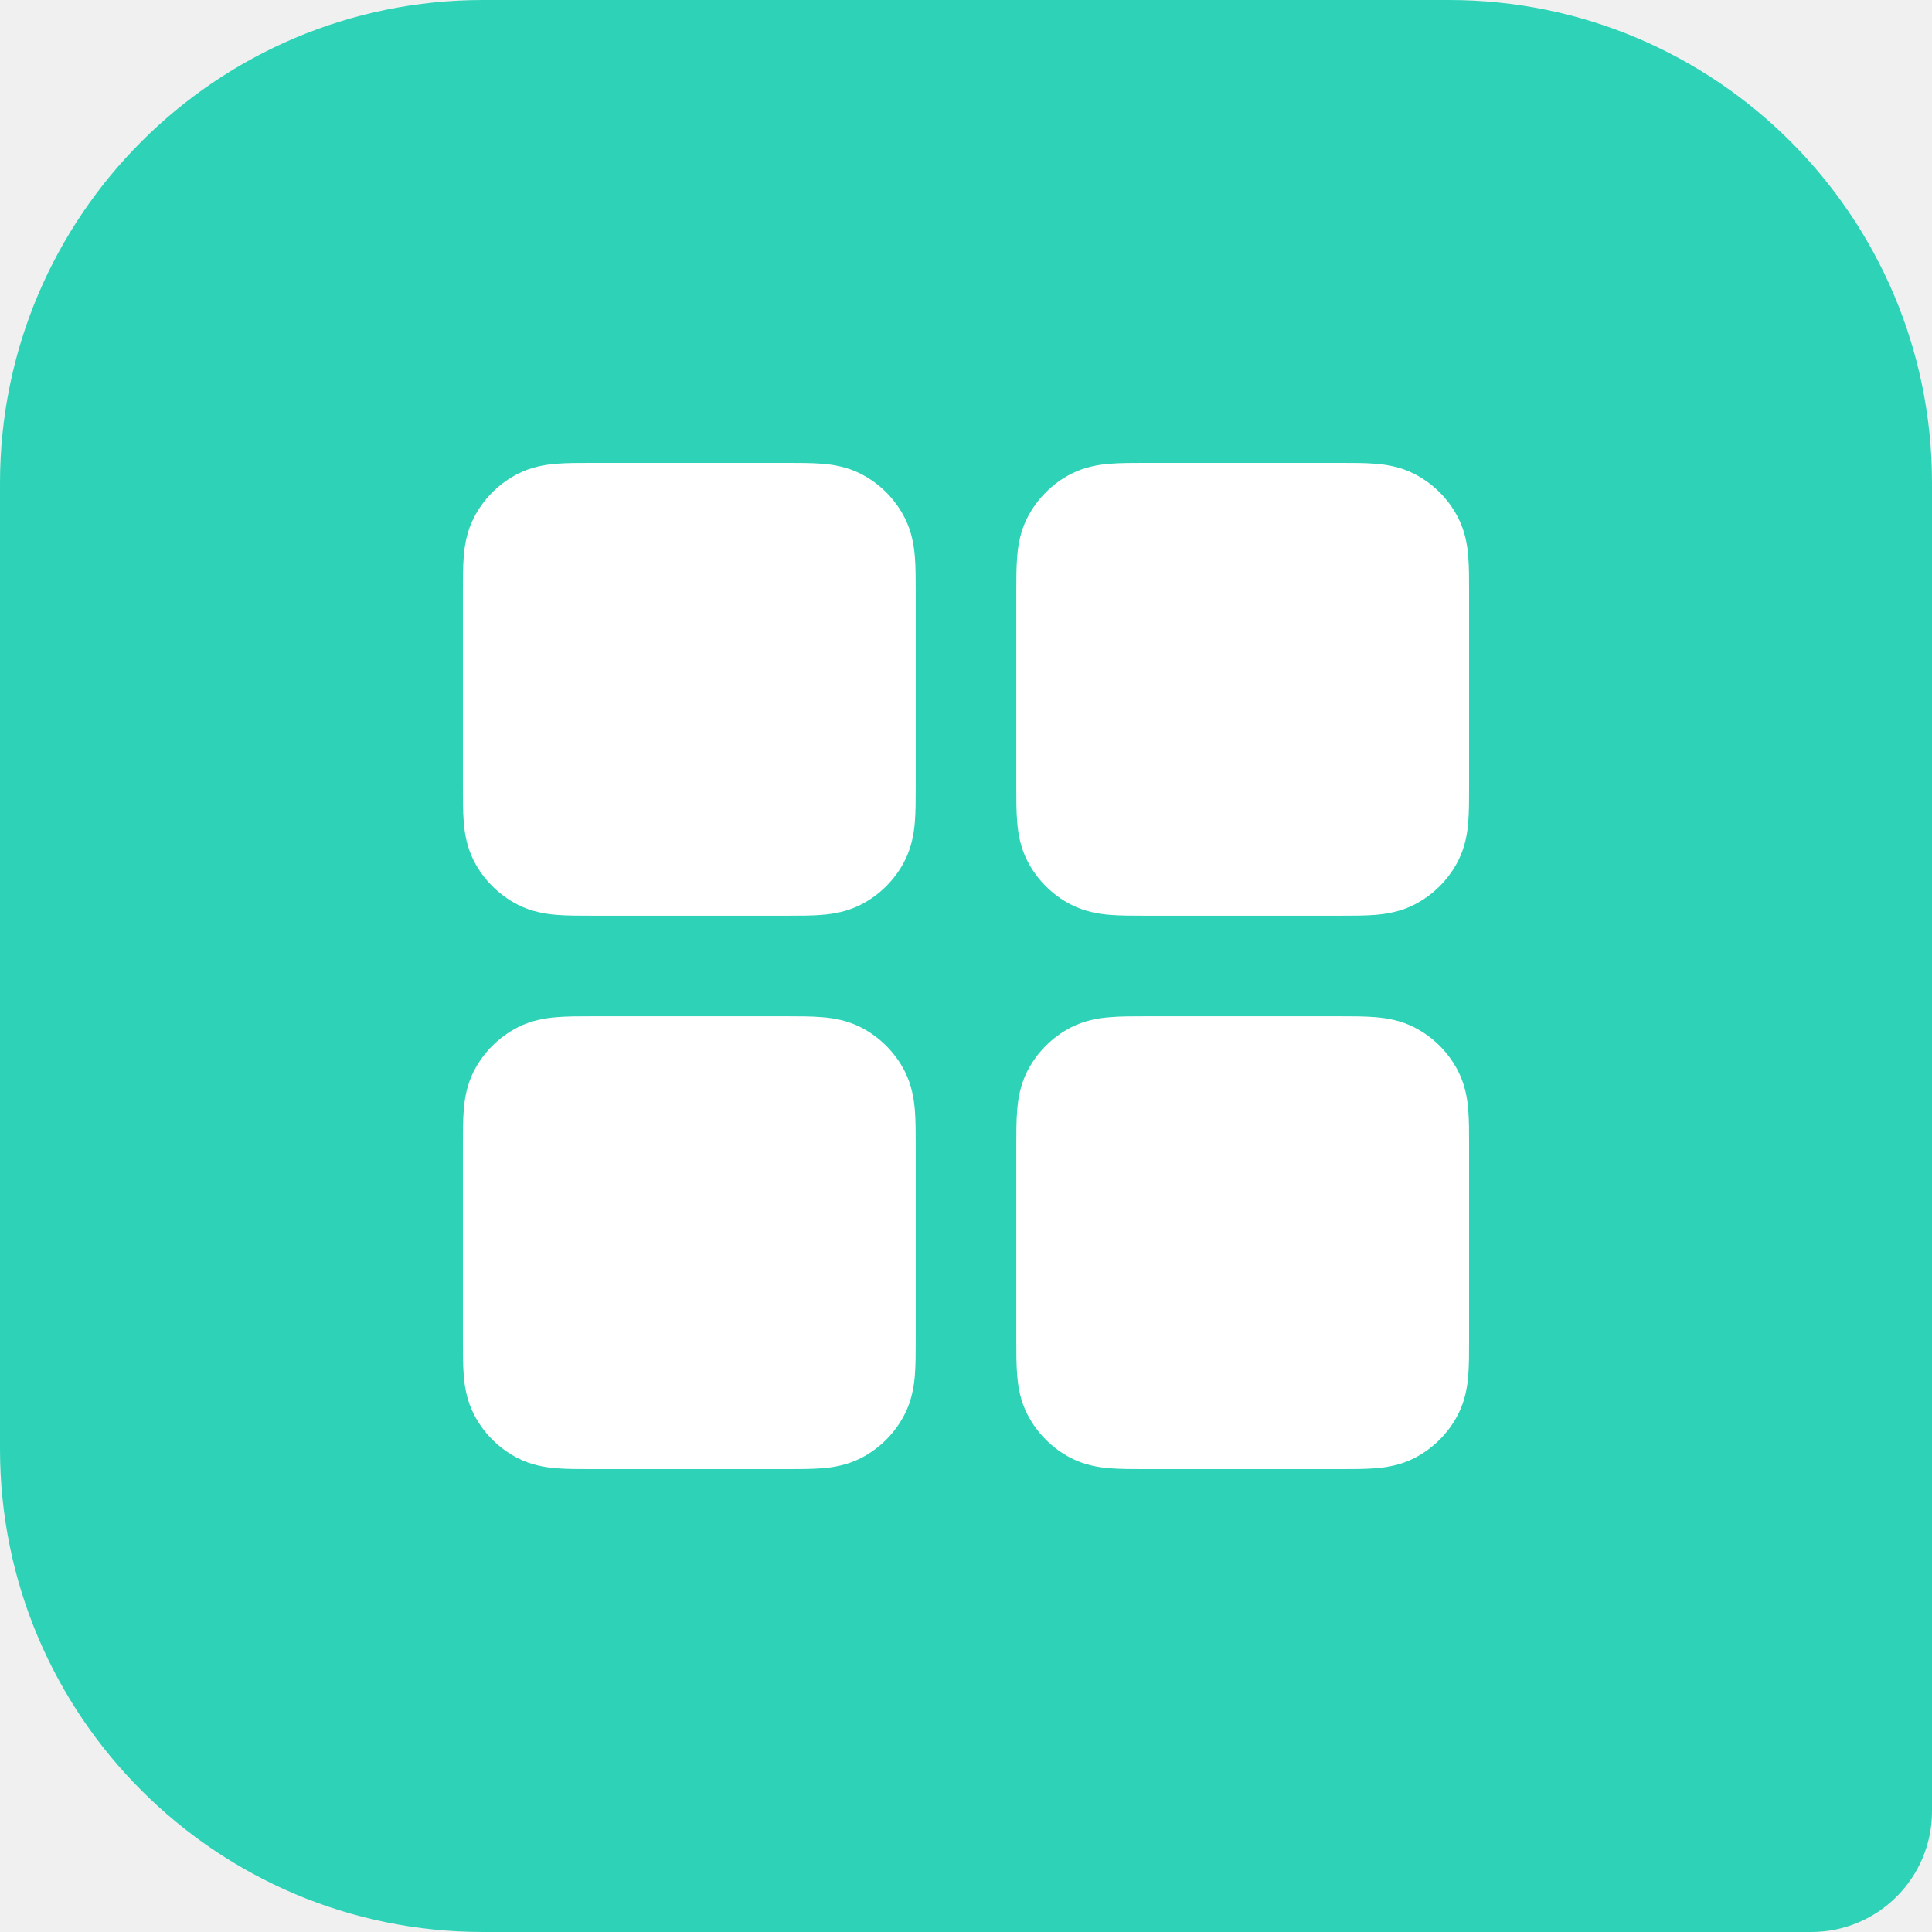
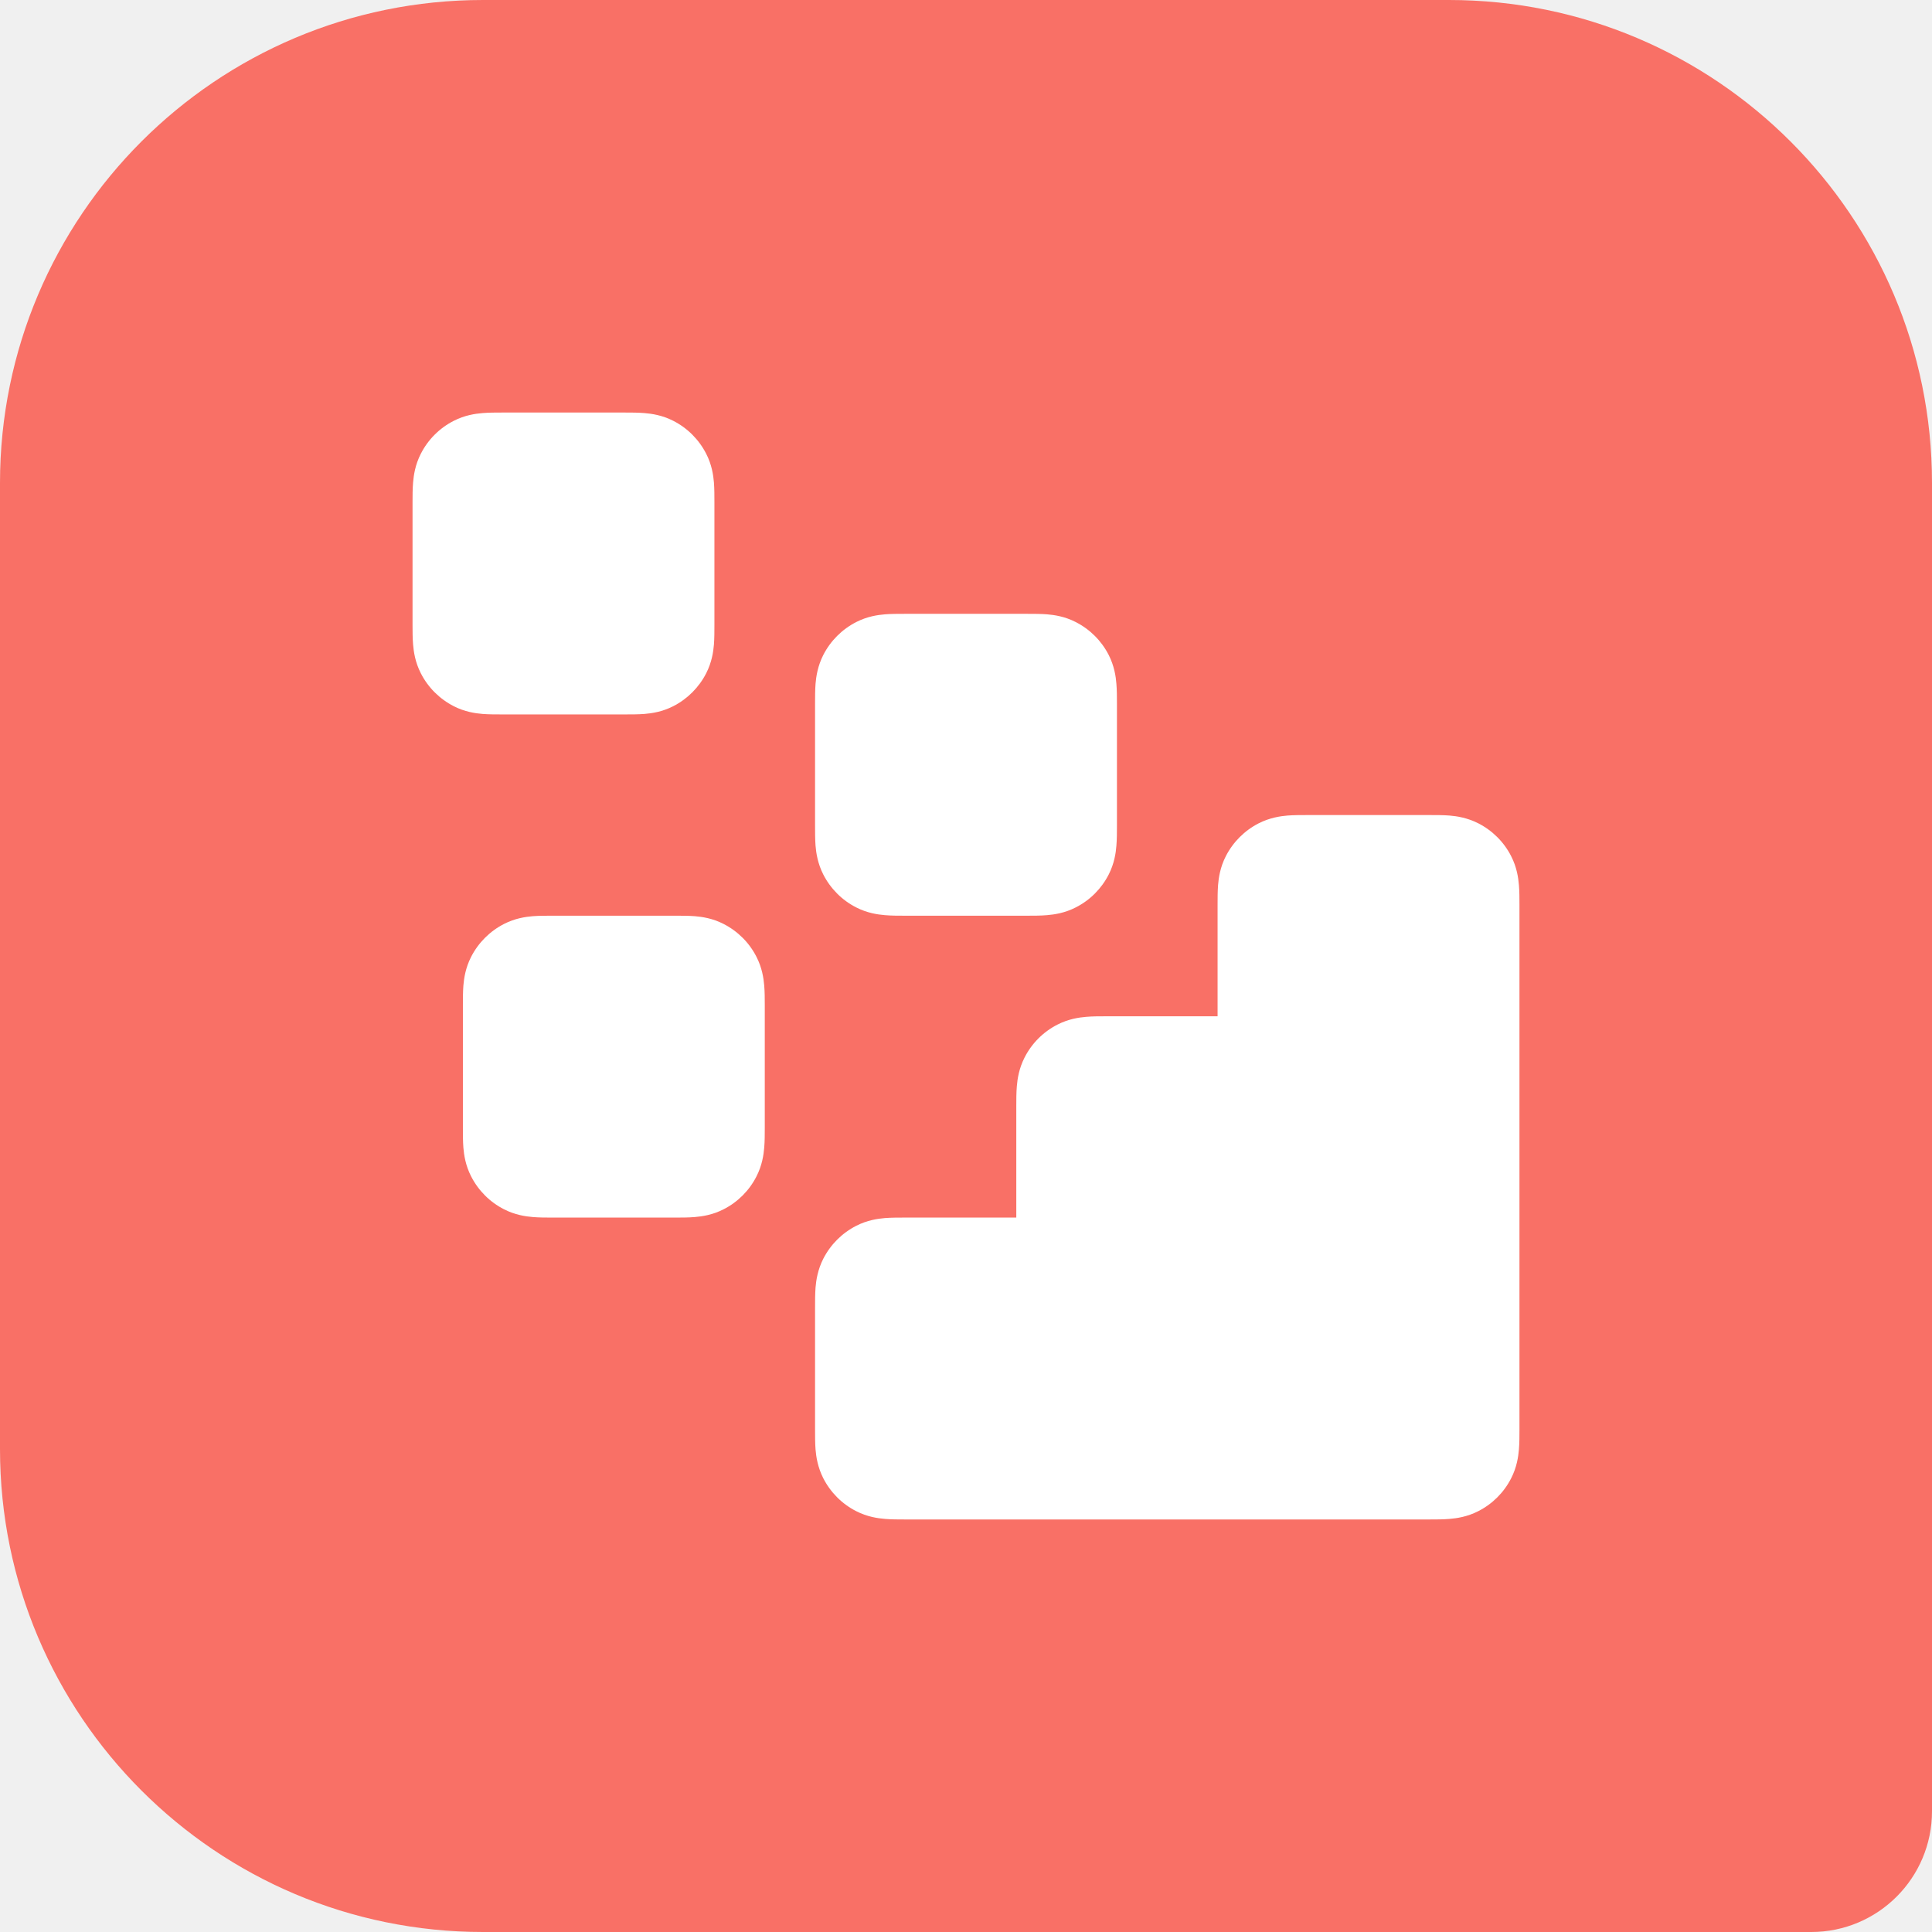
<svg xmlns="http://www.w3.org/2000/svg" width="32" height="32" viewBox="0 0 32 32" fill="none">
-   <path d="M0 8C0 3.582 3.582 0 8 0H24C28.418 0 32 3.582 32 8V30C32 31.105 31.105 32 30 32H8C3.582 32 0 28.418 0 24V8Z" fill="#2ED3B7" />
-   <path fill-rule="evenodd" clip-rule="evenodd" d="M9.807 7.667C10.88 7.667 11.955 7.667 13.027 7.667C13.237 7.667 13.442 7.667 13.615 7.681C13.806 7.696 14.03 7.733 14.257 7.848C14.57 8.008 14.825 8.263 14.985 8.577C15.1 8.803 15.137 9.028 15.153 9.218C15.167 9.392 15.167 9.596 15.167 9.807V13.027C15.167 13.237 15.167 13.442 15.153 13.615C15.137 13.806 15.1 14.03 14.985 14.257C14.825 14.57 14.57 14.825 14.257 14.985C14.03 15.1 13.806 15.137 13.615 15.153C13.442 15.167 13.237 15.167 13.027 15.167H9.807C9.596 15.167 9.392 15.167 9.218 15.153C9.028 15.137 8.803 15.1 8.577 14.985C8.263 14.825 8.008 14.57 7.848 14.257C7.733 14.03 7.696 13.806 7.681 13.615C7.667 13.442 7.667 13.237 7.667 13.027C7.667 13.018 7.667 13.009 7.667 13V9.833C7.667 9.824 7.667 9.816 7.667 9.807C7.667 9.596 7.667 9.392 7.681 9.218C7.696 9.028 7.733 8.803 7.848 8.577C8.008 8.263 8.263 8.008 8.577 7.848C8.803 7.733 9.028 7.696 9.218 7.681C9.392 7.667 9.596 7.667 9.807 7.667Z" fill="white" />
-   <path fill-rule="evenodd" clip-rule="evenodd" d="M9.807 16.833C10.88 16.834 11.955 16.834 13.027 16.833C13.237 16.833 13.442 16.833 13.615 16.848C13.806 16.863 14.03 16.9 14.257 17.015C14.57 17.175 14.825 17.43 14.985 17.743C15.1 17.97 15.137 18.194 15.153 18.385C15.167 18.558 15.167 18.763 15.167 18.973V22.193C15.167 22.404 15.167 22.608 15.153 22.782C15.137 22.972 15.1 23.197 14.985 23.423C14.825 23.737 14.57 23.992 14.257 24.152C14.03 24.267 13.806 24.304 13.615 24.319C13.442 24.333 13.237 24.333 13.027 24.333H9.807C9.596 24.333 9.392 24.333 9.218 24.319C9.028 24.304 8.803 24.267 8.577 24.152C8.263 23.992 8.008 23.737 7.848 23.423C7.733 23.197 7.696 22.972 7.681 22.782C7.667 22.608 7.667 22.404 7.667 22.193C7.667 22.184 7.667 22.175 7.667 22.167V19C7.667 18.991 7.667 18.982 7.667 18.973C7.667 18.763 7.667 18.558 7.681 18.385C7.696 18.194 7.733 17.97 7.848 17.743C8.008 17.43 8.263 17.175 8.577 17.015C8.803 16.9 9.028 16.863 9.218 16.848C9.392 16.833 9.596 16.833 9.807 16.833Z" fill="white" />
-   <path fill-rule="evenodd" clip-rule="evenodd" d="M18.973 7.667C20.047 7.667 21.122 7.667 22.193 7.667C22.404 7.667 22.608 7.667 22.782 7.681C22.972 7.696 23.197 7.733 23.423 7.848C23.737 8.008 23.992 8.263 24.152 8.577C24.267 8.803 24.304 9.028 24.319 9.218C24.333 9.392 24.333 9.596 24.333 9.807V13.027C24.333 13.237 24.333 13.442 24.319 13.615C24.304 13.806 24.267 14.03 24.152 14.257C23.992 14.57 23.737 14.825 23.423 14.985C23.197 15.1 22.972 15.137 22.782 15.153C22.608 15.167 22.404 15.167 22.193 15.167H18.973C18.763 15.167 18.558 15.167 18.385 15.153C18.194 15.137 17.97 15.1 17.743 14.985C17.43 14.825 17.175 14.57 17.015 14.257C16.9 14.03 16.863 13.806 16.848 13.615C16.833 13.442 16.833 13.237 16.833 13.027C16.833 13.018 16.833 13.009 16.833 13V9.833C16.833 9.824 16.833 9.816 16.833 9.807C16.833 9.596 16.833 9.392 16.848 9.218C16.863 9.028 16.9 8.803 17.015 8.577C17.175 8.263 17.43 8.008 17.743 7.848C17.97 7.733 18.194 7.696 18.385 7.681C18.558 7.667 18.763 7.667 18.973 7.667Z" fill="white" />
-   <path fill-rule="evenodd" clip-rule="evenodd" d="M18.973 16.833C20.047 16.834 21.122 16.834 22.193 16.833C22.404 16.833 22.608 16.833 22.782 16.848C22.972 16.863 23.197 16.9 23.423 17.015C23.737 17.175 23.992 17.43 24.152 17.743C24.267 17.97 24.304 18.194 24.319 18.385C24.333 18.558 24.333 18.763 24.333 18.973V22.193C24.333 22.404 24.333 22.608 24.319 22.782C24.304 22.972 24.267 23.197 24.152 23.423C23.992 23.737 23.737 23.992 23.423 24.152C23.197 24.267 22.972 24.304 22.782 24.319C22.608 24.333 22.404 24.333 22.193 24.333H18.973C18.763 24.333 18.558 24.333 18.385 24.319C18.194 24.304 17.97 24.267 17.743 24.152C17.43 23.992 17.175 23.737 17.015 23.423C16.9 23.197 16.863 22.972 16.848 22.782C16.833 22.608 16.833 22.404 16.833 22.193C16.833 22.184 16.833 22.175 16.833 22.167V19C16.833 18.991 16.833 18.982 16.833 18.973C16.833 18.763 16.833 18.558 16.848 18.385C16.863 18.194 16.9 17.97 17.015 17.743C17.175 17.43 17.43 17.175 17.743 17.015C17.97 16.9 18.194 16.863 18.385 16.848C18.558 16.833 18.763 16.833 18.973 16.833Z" fill="white" />
+   <path d="M0 8C0 3.582 3.582 0 8 0H24C28.418 0 32 3.582 32 8V30C32 31.105 31.105 32 30 32H8C3.582 32 0 28.418 0 24V8Z" fill="#F97066" />
+   <path fill-rule="evenodd" clip-rule="evenodd" d="M21.647 13.5C21.654 13.5 21.66 13.5 21.667 13.5L23.667 13.5C23.673 13.5 23.679 13.5 23.686 13.5C23.785 13.5 23.904 13.5 24.008 13.508C24.129 13.518 24.302 13.544 24.484 13.636C24.719 13.756 24.911 13.947 25.03 14.182C25.123 14.364 25.148 14.537 25.158 14.659C25.167 14.763 25.167 14.882 25.167 14.981C25.167 14.987 25.167 14.994 25.167 15V23.667C25.167 23.673 25.167 23.679 25.167 23.686C25.167 23.785 25.167 23.904 25.158 24.008C25.148 24.129 25.123 24.302 25.03 24.484C24.911 24.719 24.719 24.911 24.484 25.03C24.302 25.123 24.129 25.148 24.008 25.158C23.904 25.167 23.785 25.167 23.686 25.167C23.679 25.167 23.673 25.167 23.667 25.167H15C14.994 25.167 14.987 25.167 14.981 25.167C14.881 25.167 14.763 25.167 14.659 25.158C14.537 25.148 14.364 25.123 14.182 25.03C13.947 24.911 13.756 24.719 13.636 24.484C13.544 24.302 13.518 24.129 13.508 24.008C13.5 23.904 13.5 23.785 13.5 23.686C13.5 23.679 13.5 23.673 13.5 23.667V21.667C13.5 21.66 13.5 21.654 13.5 21.647C13.5 21.548 13.5 21.43 13.508 21.325C13.518 21.204 13.544 21.031 13.636 20.849C13.756 20.614 13.947 20.423 14.182 20.303C14.364 20.21 14.537 20.185 14.659 20.175C14.763 20.167 14.881 20.167 14.981 20.167C14.987 20.167 14.994 20.167 15 20.167H16.833V18.333C16.833 18.327 16.833 18.321 16.833 18.314C16.833 18.215 16.833 18.096 16.842 17.992C16.852 17.871 16.877 17.698 16.97 17.516C17.089 17.281 17.281 17.089 17.516 16.97C17.698 16.877 17.871 16.852 17.992 16.842C18.096 16.833 18.215 16.833 18.314 16.833C18.321 16.833 18.327 16.833 18.333 16.833H20.167V15C20.167 14.994 20.167 14.987 20.167 14.981C20.167 14.882 20.167 14.763 20.175 14.659C20.185 14.537 20.21 14.364 20.303 14.182C20.423 13.947 20.614 13.756 20.849 13.636C21.031 13.544 21.204 13.518 21.325 13.508C21.43 13.5 21.548 13.5 21.647 13.5Z" fill="white" />
+   <path fill-rule="evenodd" clip-rule="evenodd" d="M14.981 10.167C14.987 10.167 14.994 10.167 15 10.167H17C17.006 10.167 17.013 10.167 17.019 10.167C17.119 10.167 17.237 10.167 17.341 10.175C17.462 10.185 17.636 10.21 17.817 10.303C18.053 10.423 18.244 10.614 18.364 10.849C18.456 11.031 18.482 11.204 18.491 11.325C18.5 11.43 18.5 11.548 18.5 11.647C18.5 11.654 18.5 11.66 18.5 11.667V13.667C18.5 13.673 18.5 13.679 18.5 13.686C18.5 13.785 18.5 13.904 18.491 14.008C18.482 14.129 18.456 14.303 18.364 14.484C18.244 14.719 18.053 14.911 17.817 15.03C17.636 15.123 17.462 15.148 17.341 15.158C17.237 15.167 17.119 15.167 17.019 15.167C17.013 15.167 17.006 15.167 17 15.167H15C14.994 15.167 14.987 15.167 14.981 15.167C14.881 15.167 14.763 15.167 14.659 15.158C14.537 15.148 14.364 15.123 14.182 15.03C13.947 14.911 13.756 14.719 13.636 14.484C13.544 14.303 13.518 14.129 13.508 14.008C13.5 13.904 13.5 13.785 13.5 13.686C13.5 13.679 13.5 13.673 13.5 13.667V11.667C13.5 11.66 13.5 11.654 13.5 11.647C13.5 11.548 13.5 11.43 13.508 11.325C13.518 11.204 13.544 11.031 13.636 10.849C13.756 10.614 13.947 10.423 14.182 10.303C14.364 10.21 14.537 10.185 14.659 10.175C14.763 10.167 14.881 10.167 14.981 10.167Z" fill="white" />
+   <path fill-rule="evenodd" clip-rule="evenodd" d="M9.147 15.167C9.154 15.167 9.16 15.167 9.167 15.167H11.167C11.173 15.167 11.179 15.167 11.186 15.167C11.285 15.167 11.404 15.167 11.508 15.175C11.629 15.185 11.803 15.21 11.984 15.303C12.219 15.423 12.411 15.614 12.53 15.849C12.623 16.031 12.648 16.204 12.658 16.325C12.667 16.43 12.667 16.548 12.667 16.647C12.667 16.654 12.667 16.66 12.667 16.667V18.667C12.667 18.673 12.667 18.679 12.667 18.686C12.667 18.785 12.667 18.904 12.658 19.008C12.648 19.129 12.623 19.302 12.53 19.484C12.411 19.719 12.219 19.911 11.984 20.03C11.803 20.123 11.629 20.148 11.508 20.158C11.404 20.167 11.285 20.167 11.186 20.167C11.179 20.167 11.173 20.167 11.167 20.167H9.167C9.16 20.167 9.154 20.167 9.147 20.167C9.048 20.167 8.93 20.167 8.825 20.158C8.704 20.148 8.531 20.123 8.349 20.03C8.114 19.911 7.923 19.719 7.803 19.484C7.71 19.302 7.685 19.129 7.675 19.008C7.667 18.904 7.667 18.785 7.667 18.686C7.667 18.679 7.667 18.673 7.667 18.667V16.667C7.667 16.66 7.667 16.654 7.667 16.647C7.667 16.548 7.667 16.43 7.675 16.325C7.685 16.204 7.71 16.031 7.803 15.849C7.923 15.614 8.114 15.423 8.349 15.303C8.531 15.21 8.704 15.185 8.825 15.175C8.93 15.167 9.048 15.167 9.147 15.167Z" fill="white" />
+   <path fill-rule="evenodd" clip-rule="evenodd" d="M8.314 6.833C8.321 6.833 8.327 6.833 8.333 6.833H10.333C10.34 6.833 10.346 6.833 10.353 6.833C10.452 6.833 10.57 6.833 10.675 6.842C10.796 6.852 10.969 6.877 11.151 6.97C11.386 7.089 11.577 7.281 11.697 7.516C11.79 7.697 11.815 7.871 11.825 7.992C11.833 8.096 11.833 8.215 11.833 8.314C11.833 8.321 11.833 8.327 11.833 8.333V10.333C11.833 10.34 11.833 10.346 11.833 10.353C11.833 10.452 11.833 10.57 11.825 10.675C11.815 10.796 11.79 10.969 11.697 11.151C11.577 11.386 11.386 11.577 11.151 11.697C10.969 11.79 10.796 11.815 10.675 11.825C10.57 11.833 10.452 11.833 10.353 11.833C10.346 11.833 10.34 11.833 10.333 11.833H8.333C8.327 11.833 8.321 11.833 8.314 11.833C8.215 11.833 8.096 11.833 7.992 11.825C7.871 11.815 7.697 11.79 7.516 11.697C7.281 11.577 7.089 11.386 6.97 11.151C6.877 10.969 6.852 10.796 6.842 10.675C6.833 10.57 6.833 10.452 6.833 10.353C6.833 10.346 6.833 10.34 6.833 10.333V8.333C6.833 8.327 6.833 8.321 6.833 8.314C6.833 8.215 6.833 8.096 6.842 7.992C6.852 7.871 6.877 7.697 6.97 7.516C7.089 7.281 7.281 7.089 7.516 6.97C7.697 6.877 7.871 6.852 7.992 6.842C8.096 6.833 8.215 6.833 8.314 6.833Z" fill="white" />
</svg>
